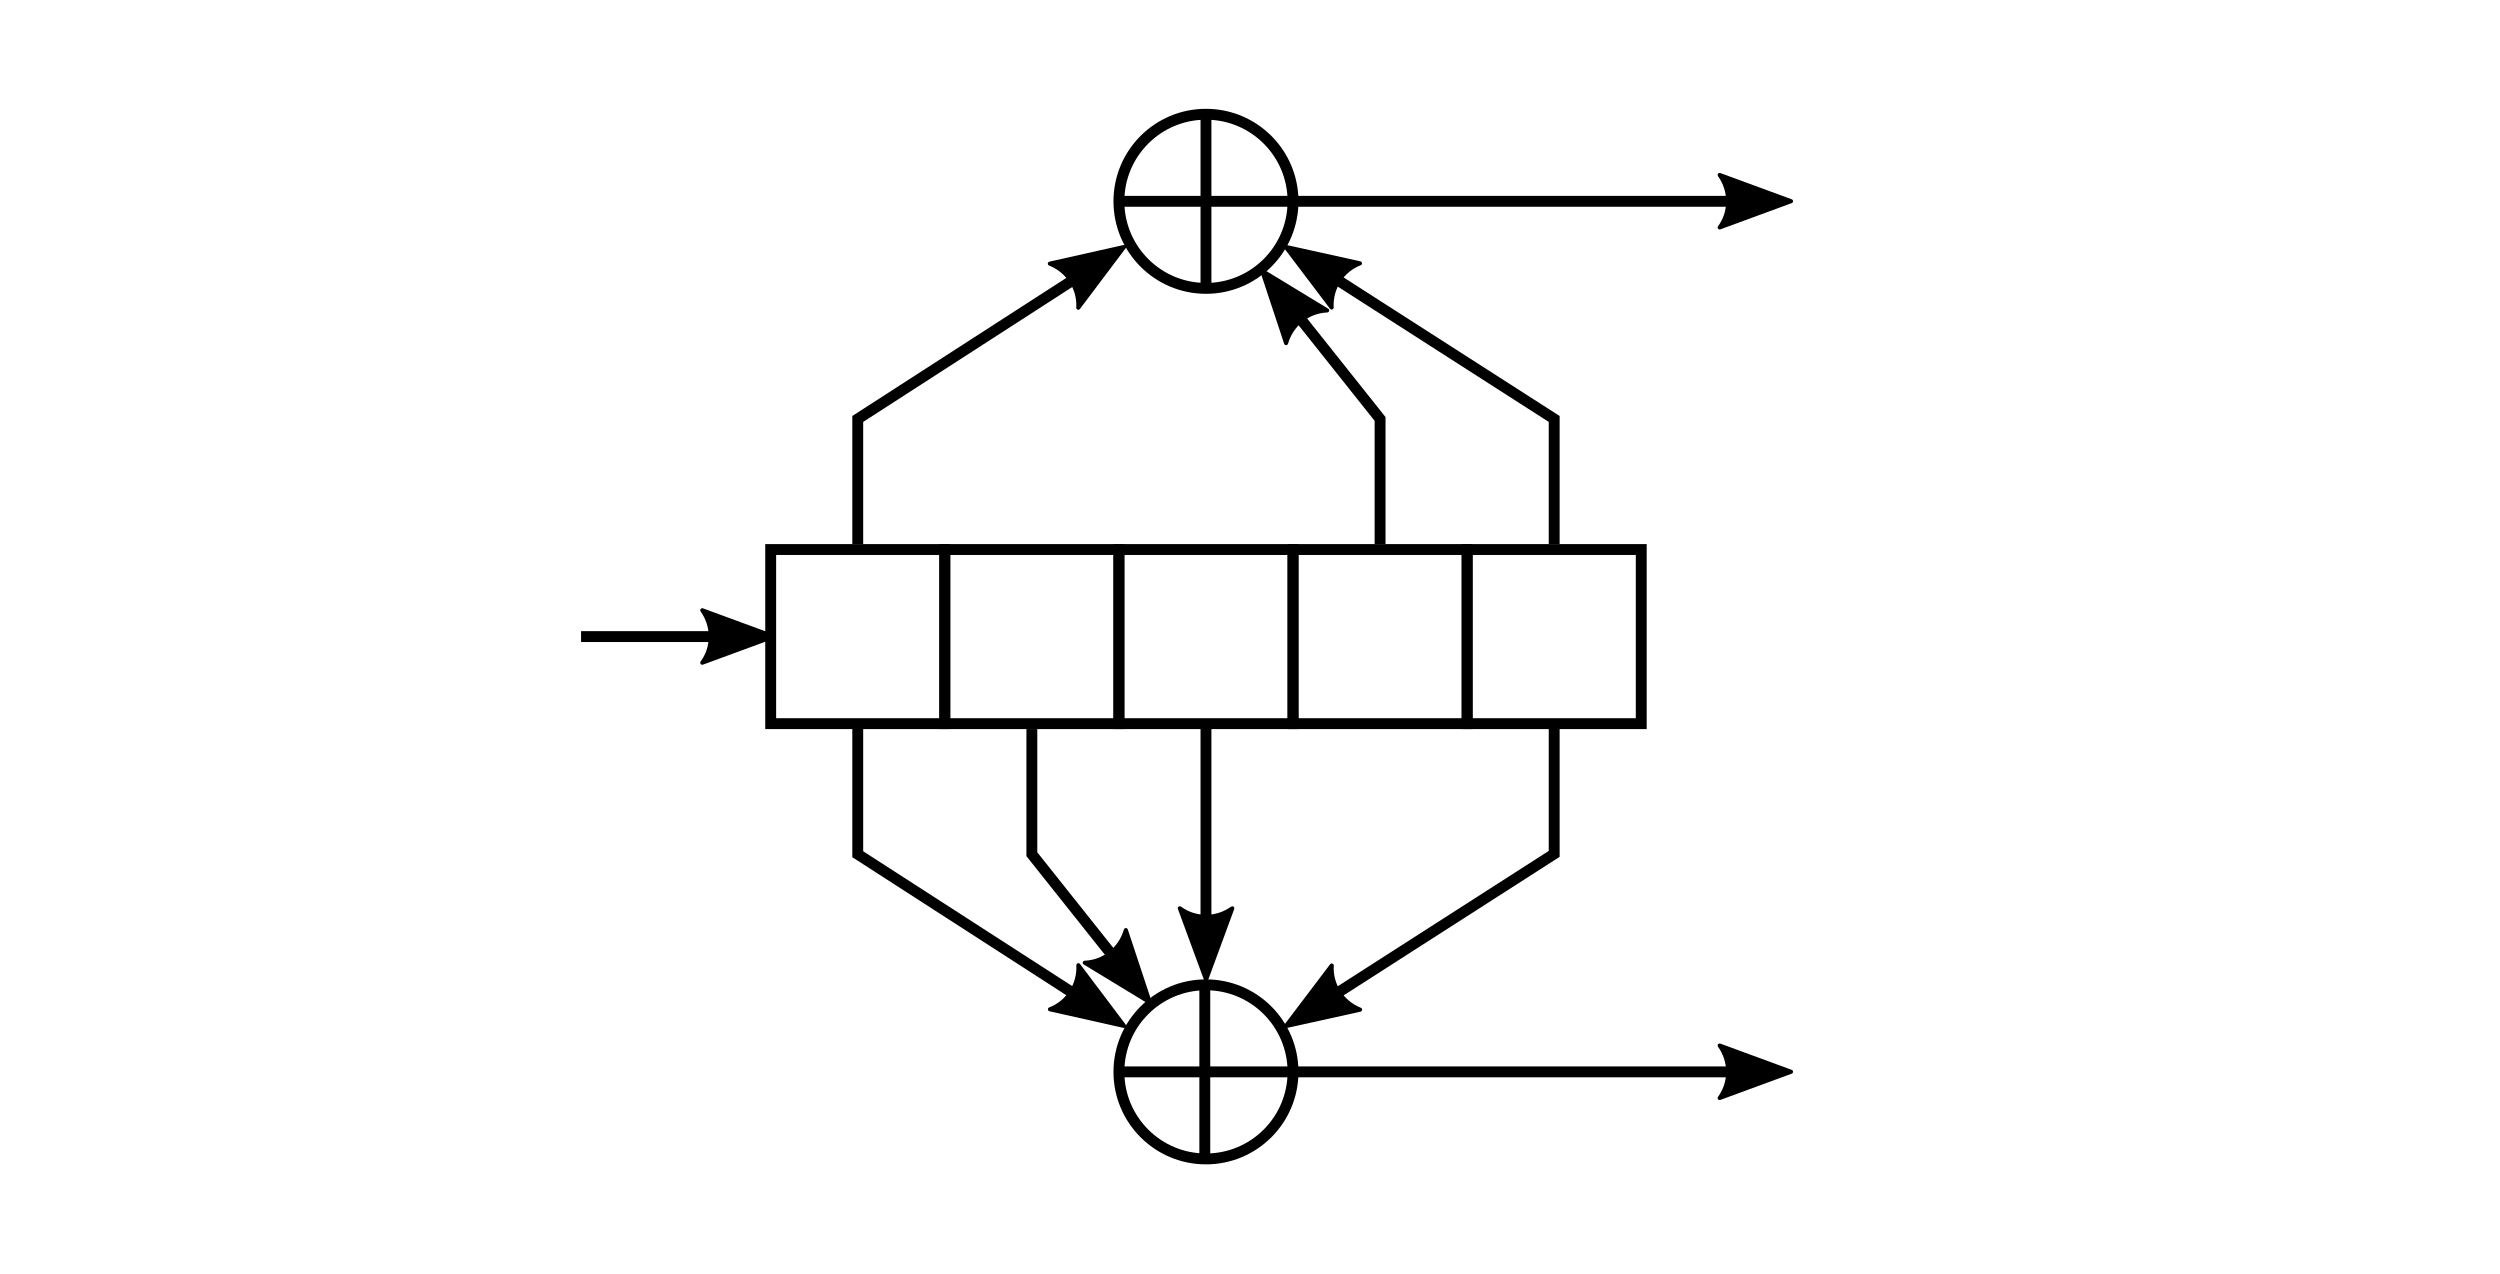
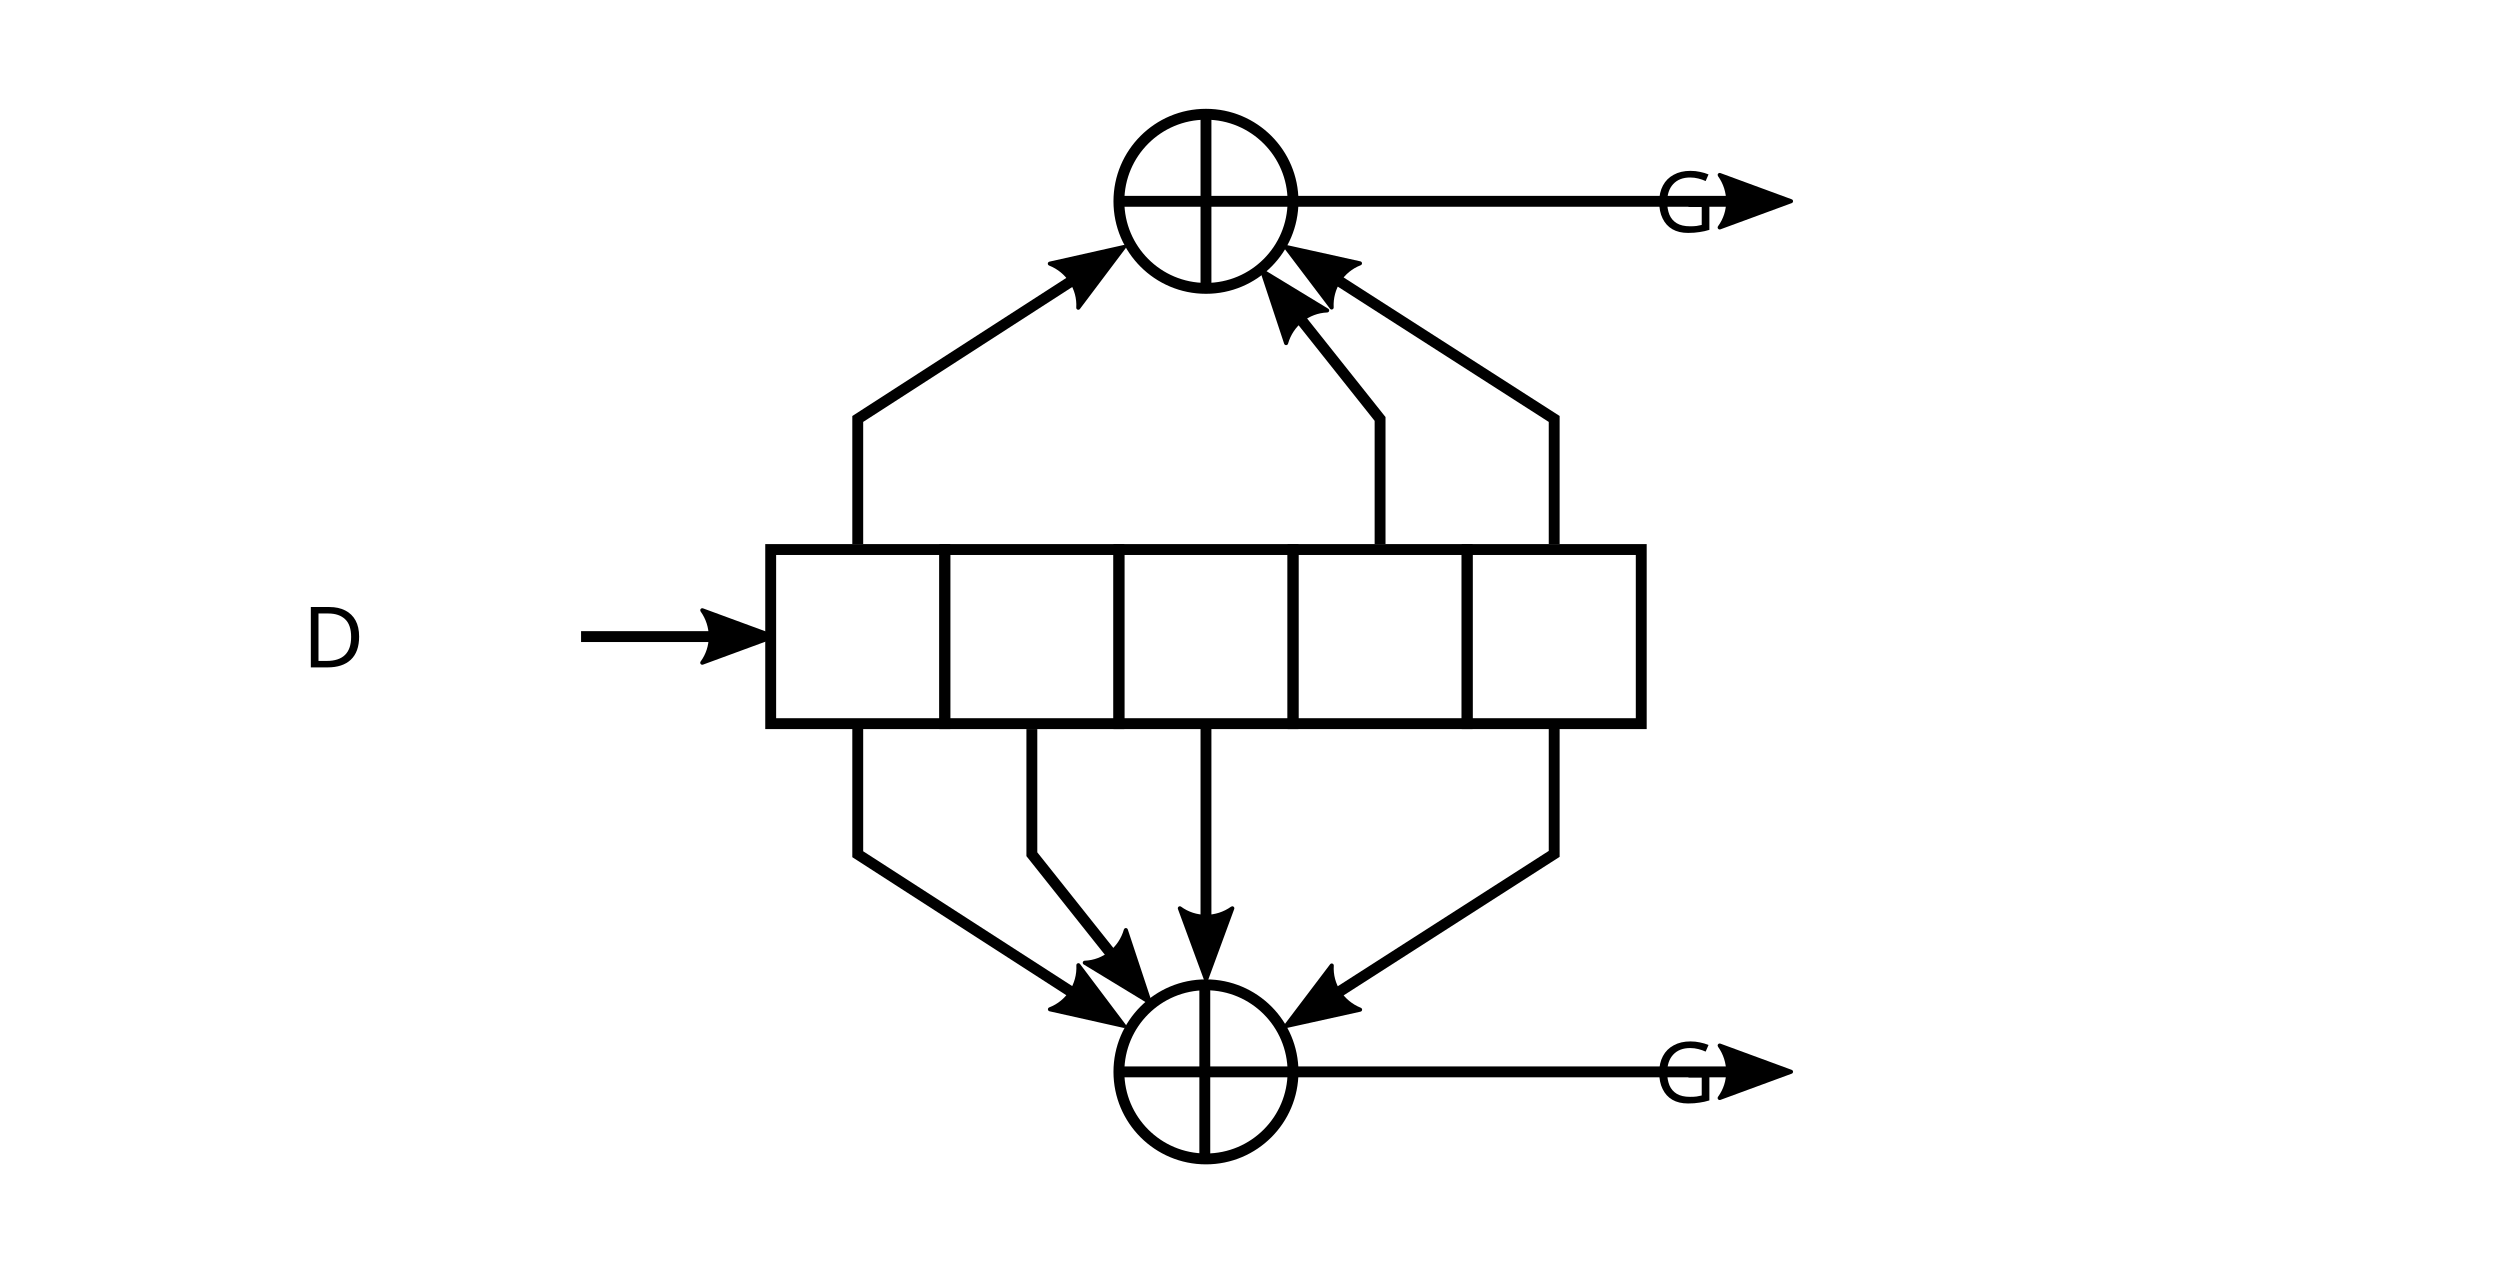
<svg xmlns="http://www.w3.org/2000/svg" width="229.738mm" height="117mm" viewBox="0 0 229.738 117" version="1.1" id="svg8">
  <defs id="defs2">
    <marker orient="auto" refY="0" refX="0" id="Arrow2Mstart" style="overflow:visible">
      <path id="path929" style="fill:#000000;fill-opacity:1;fill-rule:evenodd;stroke:#000000;stroke-width:0.625;stroke-linejoin:round;stroke-opacity:1" d="M 8.719,4.034 -2.207,0.016 8.719,-4.002 c -1.745,2.372 -1.735,5.617 -6e-7,8.035 z" transform="scale(0.6)" />
    </marker>
    <marker orient="auto" refY="0" refX="0" id="marker1896" style="overflow:visible">
      <path id="path1894" style="fill:#000000;fill-opacity:1;fill-rule:evenodd;stroke:#000000;stroke-width:0.625;stroke-linejoin:round;stroke-opacity:1" d="M 8.719,4.034 -2.207,0.016 8.719,-4.002 c -1.745,2.372 -1.735,5.617 -6e-7,8.035 z" transform="matrix(1.1,0,0,1.1,1.1,0)" />
    </marker>
    <marker orient="auto" refY="0" refX="0" id="Arrow2Lstart" style="overflow:visible">
      <path id="path923" style="fill:#000000;fill-opacity:1;fill-rule:evenodd;stroke:#000000;stroke-width:0.625;stroke-linejoin:round;stroke-opacity:1" d="M 8.719,4.034 -2.207,0.016 8.719,-4.002 c -1.745,2.372 -1.735,5.617 -6e-7,8.035 z" transform="matrix(1.1,0,0,1.1,1.1,0)" />
    </marker>
    <marker orient="auto" refY="0" refX="0" id="marker1740" style="overflow:visible">
      <path id="path1738" d="M 0,0 5,-5 -12.5,0 5,5 Z" style="fill:#000000;fill-opacity:1;fill-rule:evenodd;stroke:#000000;stroke-width:1pt;stroke-opacity:1" transform="matrix(0.4,0,0,0.4,4,0)" />
    </marker>
    <marker orient="auto" refY="0" refX="0" id="Arrow1Mstart" style="overflow:visible">
      <path id="path911" d="M 0,0 5,-5 -12.5,0 5,5 Z" style="fill:#000000;fill-opacity:1;fill-rule:evenodd;stroke:#000000;stroke-width:1pt;stroke-opacity:1" transform="matrix(0.4,0,0,0.4,4,0)" />
    </marker>
    <marker orient="auto" refY="0" refX="0" id="Arrow2Sstart" style="overflow:visible">
      <path id="path935" style="fill:#000000;fill-opacity:1;fill-rule:evenodd;stroke:#000000;stroke-width:0.625;stroke-linejoin:round;stroke-opacity:1" d="M 8.719,4.034 -2.207,0.016 8.719,-4.002 c -1.745,2.372 -1.735,5.617 -6e-7,8.035 z" transform="matrix(0.3,0,0,0.3,-0.69,0)" />
    </marker>
    <marker orient="auto" refY="0" refX="0" id="marker1432" style="overflow:visible">
      <path id="path1430" style="fill:#000000;fill-opacity:1;fill-rule:evenodd;stroke:#000000;stroke-width:0.625;stroke-linejoin:round;stroke-opacity:1" d="M 8.719,4.034 -2.207,0.016 8.719,-4.002 c -1.745,2.372 -1.735,5.617 -6e-7,8.035 z" transform="scale(-0.6)" />
    </marker>
    <marker orient="auto" refY="0" refX="0" id="marker1250" style="overflow:visible">
      <path id="path932" style="fill:#000000;fill-opacity:1;fill-rule:evenodd;stroke:#000000;stroke-width:0.625;stroke-linejoin:round;stroke-opacity:1" d="M 8.719,4.034 -2.207,0.016 8.719,-4.002 c -1.745,2.372 -1.735,5.617 -6e-7,8.035 z" transform="scale(-0.6)" />
    </marker>
    <marker orient="auto" refY="0" refX="0" id="Arrow1Mend" style="overflow:visible">
      <path id="path914" d="M 0,0 5,-5 -12.5,0 5,5 Z" style="fill:#000000;fill-opacity:1;fill-rule:evenodd;stroke:#000000;stroke-width:1pt;stroke-opacity:1" transform="matrix(-0.4,0,0,-0.4,-4,0)" />
    </marker>
    <marker orient="auto" refY="0" refX="0" id="Arrow2Lend" style="overflow:visible">
      <path id="path926" style="fill:#000000;fill-opacity:1;fill-rule:evenodd;stroke:#000000;stroke-width:0.625;stroke-linejoin:round;stroke-opacity:1" d="M 8.719,4.034 -2.207,0.016 8.719,-4.002 c -1.745,2.372 -1.735,5.617 -6e-7,8.035 z" transform="matrix(-1.1,0,0,-1.1,-1.1,0)" />
    </marker>
    <marker orient="auto" refY="0" refX="0" id="Arrow2Mend" style="overflow:visible">
      <path id="path937" style="fill:#000000;fill-opacity:1;fill-rule:evenodd;stroke:#000000;stroke-width:0.625;stroke-linejoin:round;stroke-opacity:1" d="M 8.719,4.034 -2.207,0.016 8.719,-4.002 c -1.745,2.372 -1.735,5.617 -6e-7,8.035 z" transform="scale(-0.6)" />
    </marker>
    <marker orient="auto" refY="0" refX="0" id="Arrow1Lend" style="overflow:visible">
      <path id="path913" d="M 0,0 5,-5 -12.5,0 5,5 Z" style="fill:#000000;fill-opacity:1;fill-rule:evenodd;stroke:#000000;stroke-width:1pt;stroke-opacity:1" transform="matrix(-0.8,0,0,-0.8,-10,0)" />
    </marker>
    <marker orient="auto" refY="0" refX="0" id="Arrow1Lstart" style="overflow:visible">
      <path id="path910" d="M 0,0 5,-5 -12.5,0 5,5 Z" style="fill:#000000;fill-opacity:1;fill-rule:evenodd;stroke:#000000;stroke-width:1pt;stroke-opacity:1" transform="matrix(0.8,0,0,0.8,10,0)" />
    </marker>
    <marker orient="auto" refY="0" refX="0" id="marker1250-3" style="overflow:visible">
      <path id="path932-5" style="fill:#000000;fill-opacity:1;fill-rule:evenodd;stroke:#000000;stroke-width:0.625;stroke-linejoin:round;stroke-opacity:1" d="M 8.719,4.034 -2.207,0.016 8.719,-4.002 c -1.745,2.372 -1.735,5.617 -6e-7,8.035 z" transform="scale(-0.6)" />
    </marker>
    <marker orient="auto" refY="0" refX="0" id="marker1250-0" style="overflow:visible">
      <path id="path932-4" style="fill:#000000;fill-opacity:1;fill-rule:evenodd;stroke:#000000;stroke-width:0.625;stroke-linejoin:round;stroke-opacity:1" d="M 8.719,4.034 -2.207,0.016 8.719,-4.002 c -1.745,2.372 -1.735,5.617 -6e-7,8.035 z" transform="scale(-0.6)" />
    </marker>
    <marker orient="auto" refY="0" refX="0" id="marker1250-00" style="overflow:visible">
      <path id="path932-48" style="fill:#000000;fill-opacity:1;fill-rule:evenodd;stroke:#000000;stroke-width:0.625;stroke-linejoin:round;stroke-opacity:1" d="M 8.719,4.034 -2.207,0.016 8.719,-4.002 c -1.745,2.372 -1.735,5.617 -6e-7,8.035 z" transform="scale(-0.6)" />
    </marker>
    <marker orient="auto" refY="0" refX="0" id="marker1250-6" style="overflow:visible">
      <path id="path932-45" style="fill:#000000;fill-opacity:1;fill-rule:evenodd;stroke:#000000;stroke-width:0.625;stroke-linejoin:round;stroke-opacity:1" d="M 8.719,4.034 -2.207,0.016 8.719,-4.002 c -1.745,2.372 -1.735,5.617 -6e-7,8.035 z" transform="scale(-0.6)" />
    </marker>
    <marker orient="auto" refY="0" refX="0" id="marker1250-2" style="overflow:visible">
      <path id="path932-42" style="fill:#000000;fill-opacity:1;fill-rule:evenodd;stroke:#000000;stroke-width:0.625;stroke-linejoin:round;stroke-opacity:1" d="M 8.719,4.034 -2.207,0.016 8.719,-4.002 c -1.745,2.372 -1.735,5.617 -6e-7,8.035 z" transform="scale(-0.6)" />
    </marker>
    <marker orient="auto" refY="0" refX="0" id="marker1250-01" style="overflow:visible">
      <path id="path932-8" style="fill:#000000;fill-opacity:1;fill-rule:evenodd;stroke:#000000;stroke-width:0.625;stroke-linejoin:round;stroke-opacity:1" d="M 8.719,4.034 -2.207,0.016 8.719,-4.002 c -1.745,2.372 -1.735,5.617 -6e-7,8.035 z" transform="scale(-0.6)" />
    </marker>
    <marker orient="auto" refY="0" refX="0" id="marker1250-7" style="overflow:visible">
      <path id="path932-56" style="fill:#000000;fill-opacity:1;fill-rule:evenodd;stroke:#000000;stroke-width:0.625;stroke-linejoin:round;stroke-opacity:1" d="M 8.719,4.034 -2.207,0.016 8.719,-4.002 c -1.745,2.372 -1.735,5.617 -6e-7,8.035 z" transform="scale(-0.6)" />
    </marker>
    <marker orient="auto" refY="0" refX="0" id="marker1250-0-7" style="overflow:visible">
      <path id="path932-4-4" style="fill:#000000;fill-opacity:1;fill-rule:evenodd;stroke:#000000;stroke-width:0.625;stroke-linejoin:round;stroke-opacity:1" d="M 8.719,4.034 -2.207,0.016 8.719,-4.002 c -1.745,2.372 -1.735,5.617 -6e-7,8.035 z" transform="scale(-0.6)" />
    </marker>
    <marker orient="auto" refY="0" refX="0" id="marker1250-7-3" style="overflow:visible">
      <path id="path932-56-9" style="fill:#000000;fill-opacity:1;fill-rule:evenodd;stroke:#000000;stroke-width:0.625;stroke-linejoin:round;stroke-opacity:1" d="M 8.719,4.034 -2.207,0.016 8.719,-4.002 c -1.745,2.372 -1.735,5.617 -6e-7,8.035 z" transform="scale(-0.6)" />
    </marker>
    <marker orient="auto" refY="0" refX="0" id="marker1250-00-0" style="overflow:visible">
      <path id="path932-48-1" style="fill:#000000;fill-opacity:1;fill-rule:evenodd;stroke:#000000;stroke-width:0.625;stroke-linejoin:round;stroke-opacity:1" d="M 8.719,4.034 -2.207,0.016 8.719,-4.002 c -1.745,2.372 -1.735,5.617 -6e-7,8.035 z" transform="scale(-0.6)" />
    </marker>
    <marker orient="auto" refY="0" refX="0" id="marker1250-00-2" style="overflow:visible">
      <path id="path932-48-8" style="fill:#000000;fill-opacity:1;fill-rule:evenodd;stroke:#000000;stroke-width:0.625;stroke-linejoin:round;stroke-opacity:1" d="M 8.719,4.034 -2.207,0.016 8.719,-4.002 c -1.745,2.372 -1.735,5.617 -6e-7,8.035 z" transform="scale(-0.6)" />
    </marker>
  </defs>
  <g id="layer1" transform="translate(-19.71329,-82.07231)">
    <path style="fill:none;stroke:#000000;stroke-width:1;stroke-linecap:butt;stroke-linejoin:miter;stroke-miterlimit:4;stroke-dasharray:none;stroke-opacity:1;marker-end:url(#marker1250)" d="m 138.638,100.572 h 44.337" id="path882" />
-     <path style="fill:none;stroke:#000000;stroke-width:1;stroke-linecap:butt;stroke-linejoin:miter;stroke-miterlimit:4;stroke-dasharray:none;stroke-opacity:1;marker-start:url(#Arrow2Mstart)" d="m 89.48,140.572 -16.37,0" id="path1426" />
-     <flowRoot xml:space="preserve" id="flowRoot836-5-2-5" style="font-style:normal;font-weight:normal;font-size:40px;line-height:1;font-family:sans-serif;letter-spacing:0px;word-spacing:0px;fill:#000000;fill-opacity:1;stroke:none" transform="matrix(0.2645833,0,0,0.2645833,18.35462,17.33195)">
-       <flowRegion id="flowRegion838-9-5-1" style="line-height:1">
-         <rect id="rect840-8-8-7" width="349.323" height="80.398" x="10" y="446.091" style="line-height:1" />
-       </flowRegion>
-       <flowPara style="font-size:29.333px;line-height:1;text-align:center;text-anchor:middle" id="flowPara883-9-8">D</flowPara>
-     </flowRoot>
+     <path style="fill:none;stroke:#000000;stroke-width:1;stroke-linecap:butt;stroke-linejoin:miter;stroke-miterlimit:4;stroke-dasharray:none;stroke-opacity:1;marker-start:url(#Arrow2Mstart)" d="M 89.48,140.572 H 73.11" id="path1426" />
+     <text xml:space="preserve" style="font-style:normal;font-weight:normal;font-size:10.583px;line-height:1;font-family:sans-serif;letter-spacing:0px;word-spacing:0px;fill:#000000;fill-opacity:1;stroke:none;stroke-width:0.265" x="66.873" y="143.401" id="text1095">
+       <tspan x="66.873" y="143.401" id="tspan1093" style="stroke-width:0.265">
+         <tspan x="66.873" y="143.401" style="font-size:7.761px;line-height:1;text-align:center;text-anchor:middle;stroke-width:0.265" id="tspan1091">D</tspan>
+       </tspan>
+     </text>
    <rect style="fill:none;fill-opacity:1;stroke:#000000;stroke-width:1;stroke-linecap:butt;stroke-linejoin:miter;stroke-miterlimit:4;stroke-dasharray:none;stroke-dashoffset:0;stroke-opacity:1" id="rect101" width="16" height="16" x="90.536" y="132.572" />
    <rect style="fill:none;fill-opacity:1;stroke:#000000;stroke-width:1;stroke-linecap:butt;stroke-linejoin:miter;stroke-miterlimit:4;stroke-dasharray:none;stroke-dashoffset:0;stroke-opacity:1" id="rect101-3" width="16" height="16" x="106.536" y="132.572" />
    <rect style="fill:none;fill-opacity:1;stroke:#000000;stroke-width:1;stroke-linecap:butt;stroke-linejoin:miter;stroke-miterlimit:4;stroke-dasharray:none;stroke-dashoffset:0;stroke-opacity:1" id="rect101-2" width="16" height="16" x="122.536" y="132.572" />
    <rect style="fill:none;fill-opacity:1;stroke:#000000;stroke-width:1;stroke-linecap:butt;stroke-linejoin:miter;stroke-miterlimit:4;stroke-dasharray:none;stroke-dashoffset:0;stroke-opacity:1" id="rect101-4" width="16" height="16" x="138.536" y="132.572" />
    <rect style="fill:none;fill-opacity:1;stroke:#000000;stroke-width:1;stroke-linecap:butt;stroke-linejoin:miter;stroke-miterlimit:4;stroke-dasharray:none;stroke-dashoffset:0;stroke-opacity:1" id="rect101-6" width="16" height="16" x="154.536" y="132.572" />
    <circle style="fill:none;fill-opacity:1;stroke:#000000;stroke-width:1;stroke-linecap:butt;stroke-linejoin:miter;stroke-miterlimit:4;stroke-dasharray:none;stroke-dashoffset:0;stroke-opacity:1" id="path146" cx="130.536" cy="100.572" r="8" />
    <circle style="fill:none;fill-opacity:1;stroke:#000000;stroke-width:1;stroke-linecap:butt;stroke-linejoin:miter;stroke-miterlimit:4;stroke-dasharray:none;stroke-dashoffset:0;stroke-opacity:1" id="path146-9" cx="130.536" cy="180.572" r="8" />
    <path style="fill:none;stroke:#000000;stroke-width:1;stroke-linecap:butt;stroke-linejoin:miter;stroke-miterlimit:4;stroke-dasharray:none;stroke-opacity:1;marker-end:url(#marker1250-3)" d="m 138.505,180.572 h 44.469" id="path882-1" />
    <path style="fill:none;stroke:#000000;stroke-width:1;stroke-linecap:butt;stroke-linejoin:miter;stroke-miterlimit:4;stroke-dasharray:none;stroke-opacity:1;marker-end:url(#marker1250-0)" d="m 98.536,132.072 v -11.5 L 121.897,105.497" id="path882-3" />
    <path style="fill:none;stroke:#000000;stroke-width:1;stroke-linecap:butt;stroke-linejoin:miter;stroke-miterlimit:4;stroke-dasharray:none;stroke-opacity:1;marker-end:url(#marker1250-00)" d="m 146.536,132.072 v -11.5 l -10,-12.571" id="path882-5" />
    <path style="fill:none;stroke:#000000;stroke-width:1;stroke-linecap:butt;stroke-linejoin:miter;stroke-miterlimit:4;stroke-dasharray:none;stroke-opacity:1;marker-end:url(#marker1250-7)" d="m 162.536,132.072 v -11.5 l -23.549,-15.103" id="path882-7" />
    <path style="fill:none;stroke:#000000;stroke-width:1;stroke-linecap:butt;stroke-linejoin:miter;stroke-miterlimit:4;stroke-dasharray:none;stroke-opacity:1;marker-end:url(#marker1250-0-7)" d="m 98.536,148.865 v 11.707 l 23.361,15.068" id="path882-3-5" />
    <path style="fill:none;stroke:#000000;stroke-width:1;stroke-linecap:butt;stroke-linejoin:miter;stroke-miterlimit:4;stroke-dasharray:none;stroke-opacity:1;marker-end:url(#marker1250-7-3)" d="m 162.536,149.04 v 11.5 l -23.549,15.103" id="path882-7-8" />
    <path style="fill:none;stroke:#000000;stroke-width:1;stroke-linecap:butt;stroke-linejoin:miter;stroke-miterlimit:4;stroke-dasharray:none;stroke-opacity:1;marker-end:url(#marker1250-00-0)" d="m 114.536,149.072 v 11.5 l 10,12.571" id="path882-5-5" />
    <path style="fill:none;stroke:#000000;stroke-width:1;stroke-linecap:butt;stroke-linejoin:miter;stroke-miterlimit:4;stroke-dasharray:none;stroke-opacity:1;marker-end:url(#marker1250-00-2)" d="m 130.536,148.799 v 21.974" id="path882-5-53" />
    <path style="fill:none;stroke:#000000;stroke-width:1;stroke-linecap:butt;stroke-linejoin:miter;stroke-miterlimit:4;stroke-dasharray:none;stroke-opacity:1" d="M 130.536,92.597 V 108.6" id="path337" />
    <path style="fill:none;stroke:#000000;stroke-width:1;stroke-linecap:butt;stroke-linejoin:miter;stroke-miterlimit:4;stroke-dasharray:none;stroke-opacity:1" d="M 138.638,100.572 H 122.647" id="path339" />
    <path style="fill:none;stroke:#000000;stroke-width:1;stroke-linecap:butt;stroke-linejoin:miter;stroke-miterlimit:4;stroke-dasharray:none;stroke-opacity:1" d="M 130.429,172.597 V 188.6" id="path337-2" />
    <path style="fill:none;stroke:#000000;stroke-width:1;stroke-linecap:butt;stroke-linejoin:miter;stroke-miterlimit:4;stroke-dasharray:none;stroke-opacity:1" d="M 138.531,180.572 H 122.541" id="path339-2" />
-     <flowRoot xml:space="preserve" id="flowRoot836-5-2-5-9-9" style="font-style:normal;font-weight:normal;font-size:40px;line-height:1;font-family:sans-serif;letter-spacing:0px;word-spacing:0px;fill:#000000;fill-opacity:1;stroke:none" transform="matrix(0.2645833,0,0,0.2645833,137.3477,-22.67184)">
-       <flowRegion id="flowRegion838-9-5-1-8-1" style="line-height:1">
-         <rect id="rect840-8-8-7-1-9" width="388.719" height="61.205" x="10" y="446.091" style="line-height:1" />
-       </flowRegion>
-       <flowPara style="font-size:29.333px;line-height:1;text-align:center;text-anchor:middle" id="flowPara883-9-8-2-3">G</flowPara>
-     </flowRoot>
+     <text xml:space="preserve" style="font-style:normal;font-weight:normal;font-size:10.583px;line-height:1;font-family:sans-serif;letter-spacing:0px;word-spacing:0px;fill:#000000;fill-opacity:1;stroke:none;stroke-width:0.265" x="191.055" y="103.397" id="text1089">
+       <tspan x="191.055" y="103.397" id="tspan1087" style="stroke-width:0.265">
+         <tspan x="191.055" y="103.397" style="font-size:7.761px;line-height:1;text-align:center;text-anchor:middle;stroke-width:0.265" id="tspan1085">G</tspan>
+       </tspan>
+     </text>
    <flowRoot xml:space="preserve" id="flowRoot836-5-2-5-9-8" style="font-style:italic;font-variant:normal;font-weight:normal;font-stretch:normal;font-size:13.333px;line-height:1;font-family:sans-serif;-inkscape-font-specification:'sans-serif Italic';letter-spacing:0px;word-spacing:0px;fill:#000000;fill-opacity:1;stroke:none" transform="matrix(0.2645833,0,0,0.2645833,141.8288,-15.84292)">
      <flowRegion id="flowRegion838-9-5-1-8-8" style="font-style:italic;font-variant:normal;font-weight:normal;font-stretch:normal;font-size:13.333px;line-height:1;font-family:sans-serif;-inkscape-font-specification:'sans-serif Italic'">
        <rect id="rect840-8-8-7-1-3" width="388.719" height="61.205" x="10" y="446.091" style="font-style:italic;font-variant:normal;font-weight:normal;font-stretch:normal;font-size:13.333px;line-height:1;font-family:sans-serif;-inkscape-font-specification:'sans-serif Italic'" />
      </flowRegion>
      <flowPara style="font-style:italic;font-variant:normal;font-weight:normal;font-stretch:normal;font-size:13.333px;line-height:1;font-family:sans-serif;-inkscape-font-specification:'sans-serif Italic';text-align:center;text-anchor:middle" id="flowPara883-9-8-2-6">1</flowPara>
    </flowRoot>
-     <flowRoot xml:space="preserve" id="flowRoot836-5-2-5-9-9-9" style="font-style:normal;font-weight:normal;font-size:40px;line-height:1;font-family:sans-serif;letter-spacing:0px;word-spacing:0px;fill:#000000;fill-opacity:1;stroke:none" transform="matrix(0.2645833,0,0,0.2645833,137.3477,57.32816)">
-       <flowRegion id="flowRegion838-9-5-1-8-1-1" style="line-height:1">
-         <rect id="rect840-8-8-7-1-9-2" width="388.719" height="61.205" x="10" y="446.091" style="line-height:1" />
-       </flowRegion>
-       <flowPara style="font-size:29.333px;line-height:1;text-align:center;text-anchor:middle" id="flowPara883-9-8-2-3-5">G</flowPara>
-     </flowRoot>
+     <text xml:space="preserve" style="font-style:normal;font-weight:normal;font-size:10.583px;line-height:1;font-family:sans-serif;letter-spacing:0px;word-spacing:0px;fill:#000000;fill-opacity:1;stroke:none;stroke-width:0.265" x="191.055" y="183.397" id="text1083">
+       <tspan x="191.055" y="183.397" id="tspan1081" style="stroke-width:0.265">
+         <tspan x="191.055" y="183.397" style="font-size:7.761px;line-height:1;text-align:center;text-anchor:middle;stroke-width:0.265" id="tspan1079">G</tspan>
+       </tspan>
+     </text>
    <flowRoot xml:space="preserve" id="flowRoot836-5-2-5-9-8-2" style="font-style:italic;font-variant:normal;font-weight:normal;font-stretch:normal;font-size:13.333px;line-height:1;font-family:sans-serif;-inkscape-font-specification:'sans-serif Italic';letter-spacing:0px;word-spacing:0px;fill:#000000;fill-opacity:1;stroke:none" transform="matrix(0.2645833,0,0,0.2645833,141.8288,64.15708)">
      <flowRegion id="flowRegion838-9-5-1-8-8-5" style="font-style:italic;font-variant:normal;font-weight:normal;font-stretch:normal;font-size:13.333px;line-height:1;font-family:sans-serif;-inkscape-font-specification:'sans-serif Italic'">
        <rect id="rect840-8-8-7-1-3-5" width="388.719" height="61.205" x="10" y="446.091" style="font-style:italic;font-variant:normal;font-weight:normal;font-stretch:normal;font-size:13.333px;line-height:1;font-family:sans-serif;-inkscape-font-specification:'sans-serif Italic'" />
      </flowRegion>
      <flowPara style="font-style:italic;font-variant:normal;font-weight:normal;font-stretch:normal;font-size:13.333px;line-height:1;font-family:sans-serif;-inkscape-font-specification:'sans-serif Italic';text-align:center;text-anchor:middle" id="flowPara883-9-8-2-6-8">2</flowPara>
    </flowRoot>
  </g>
</svg>
